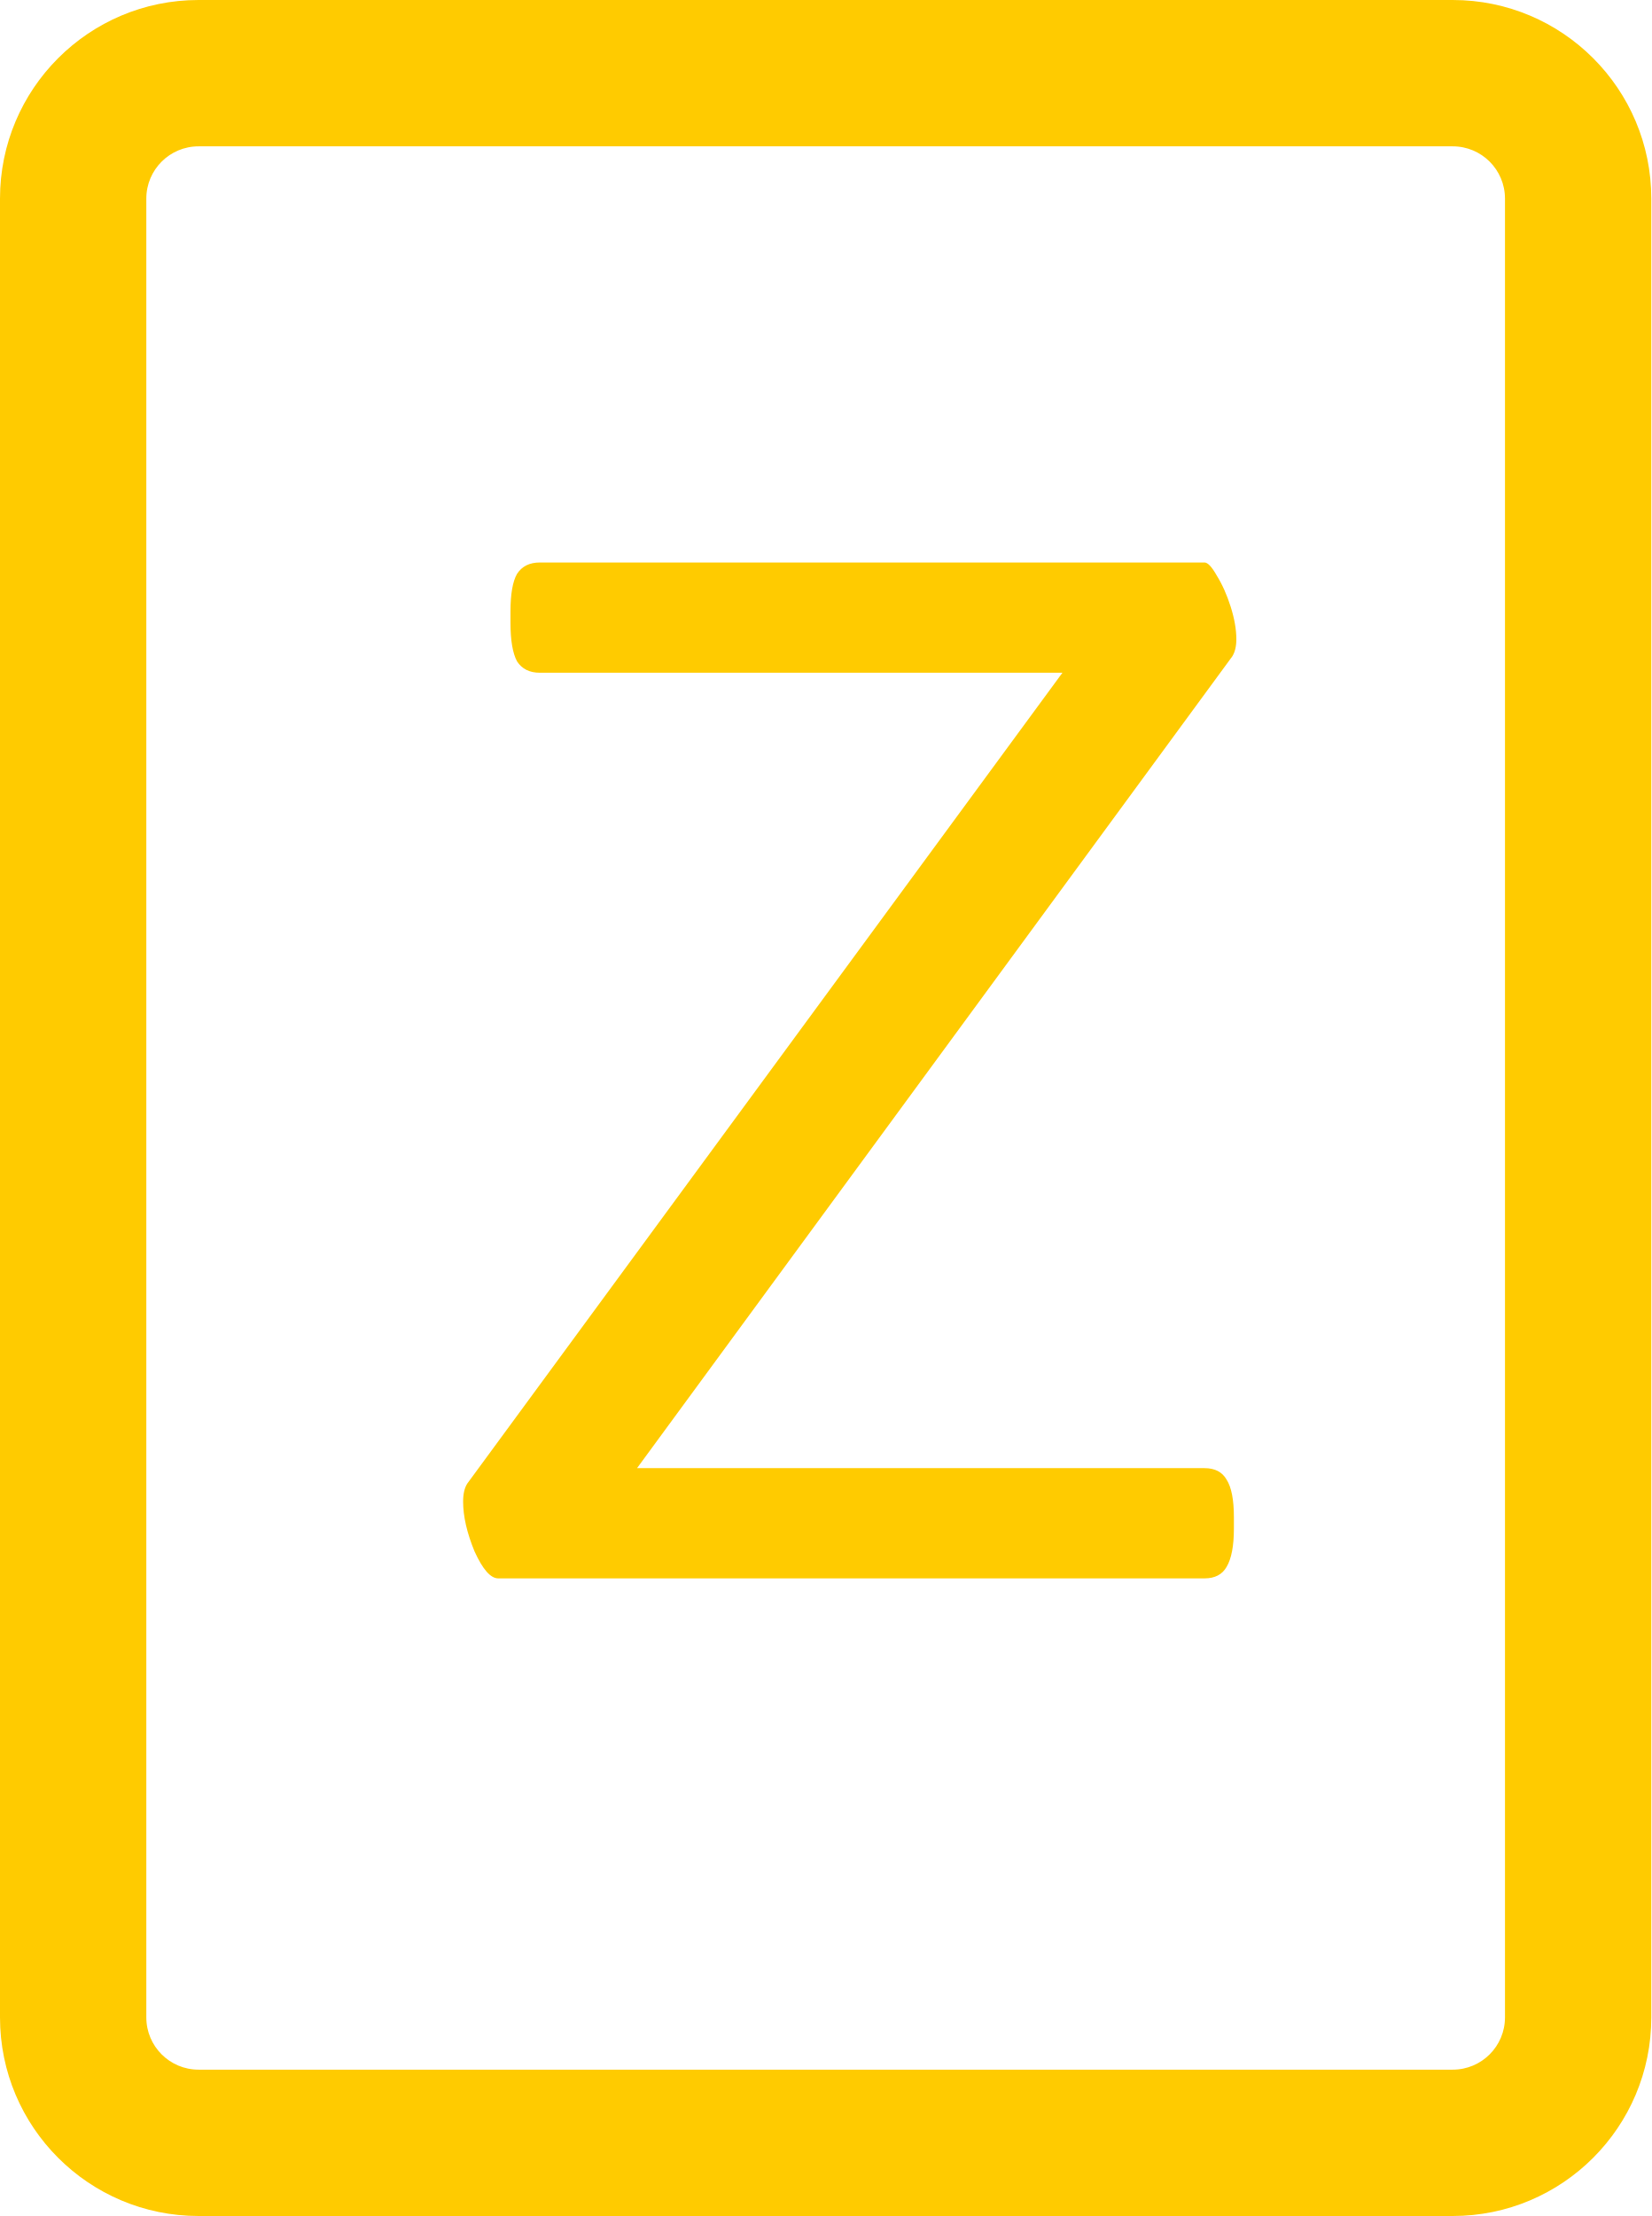
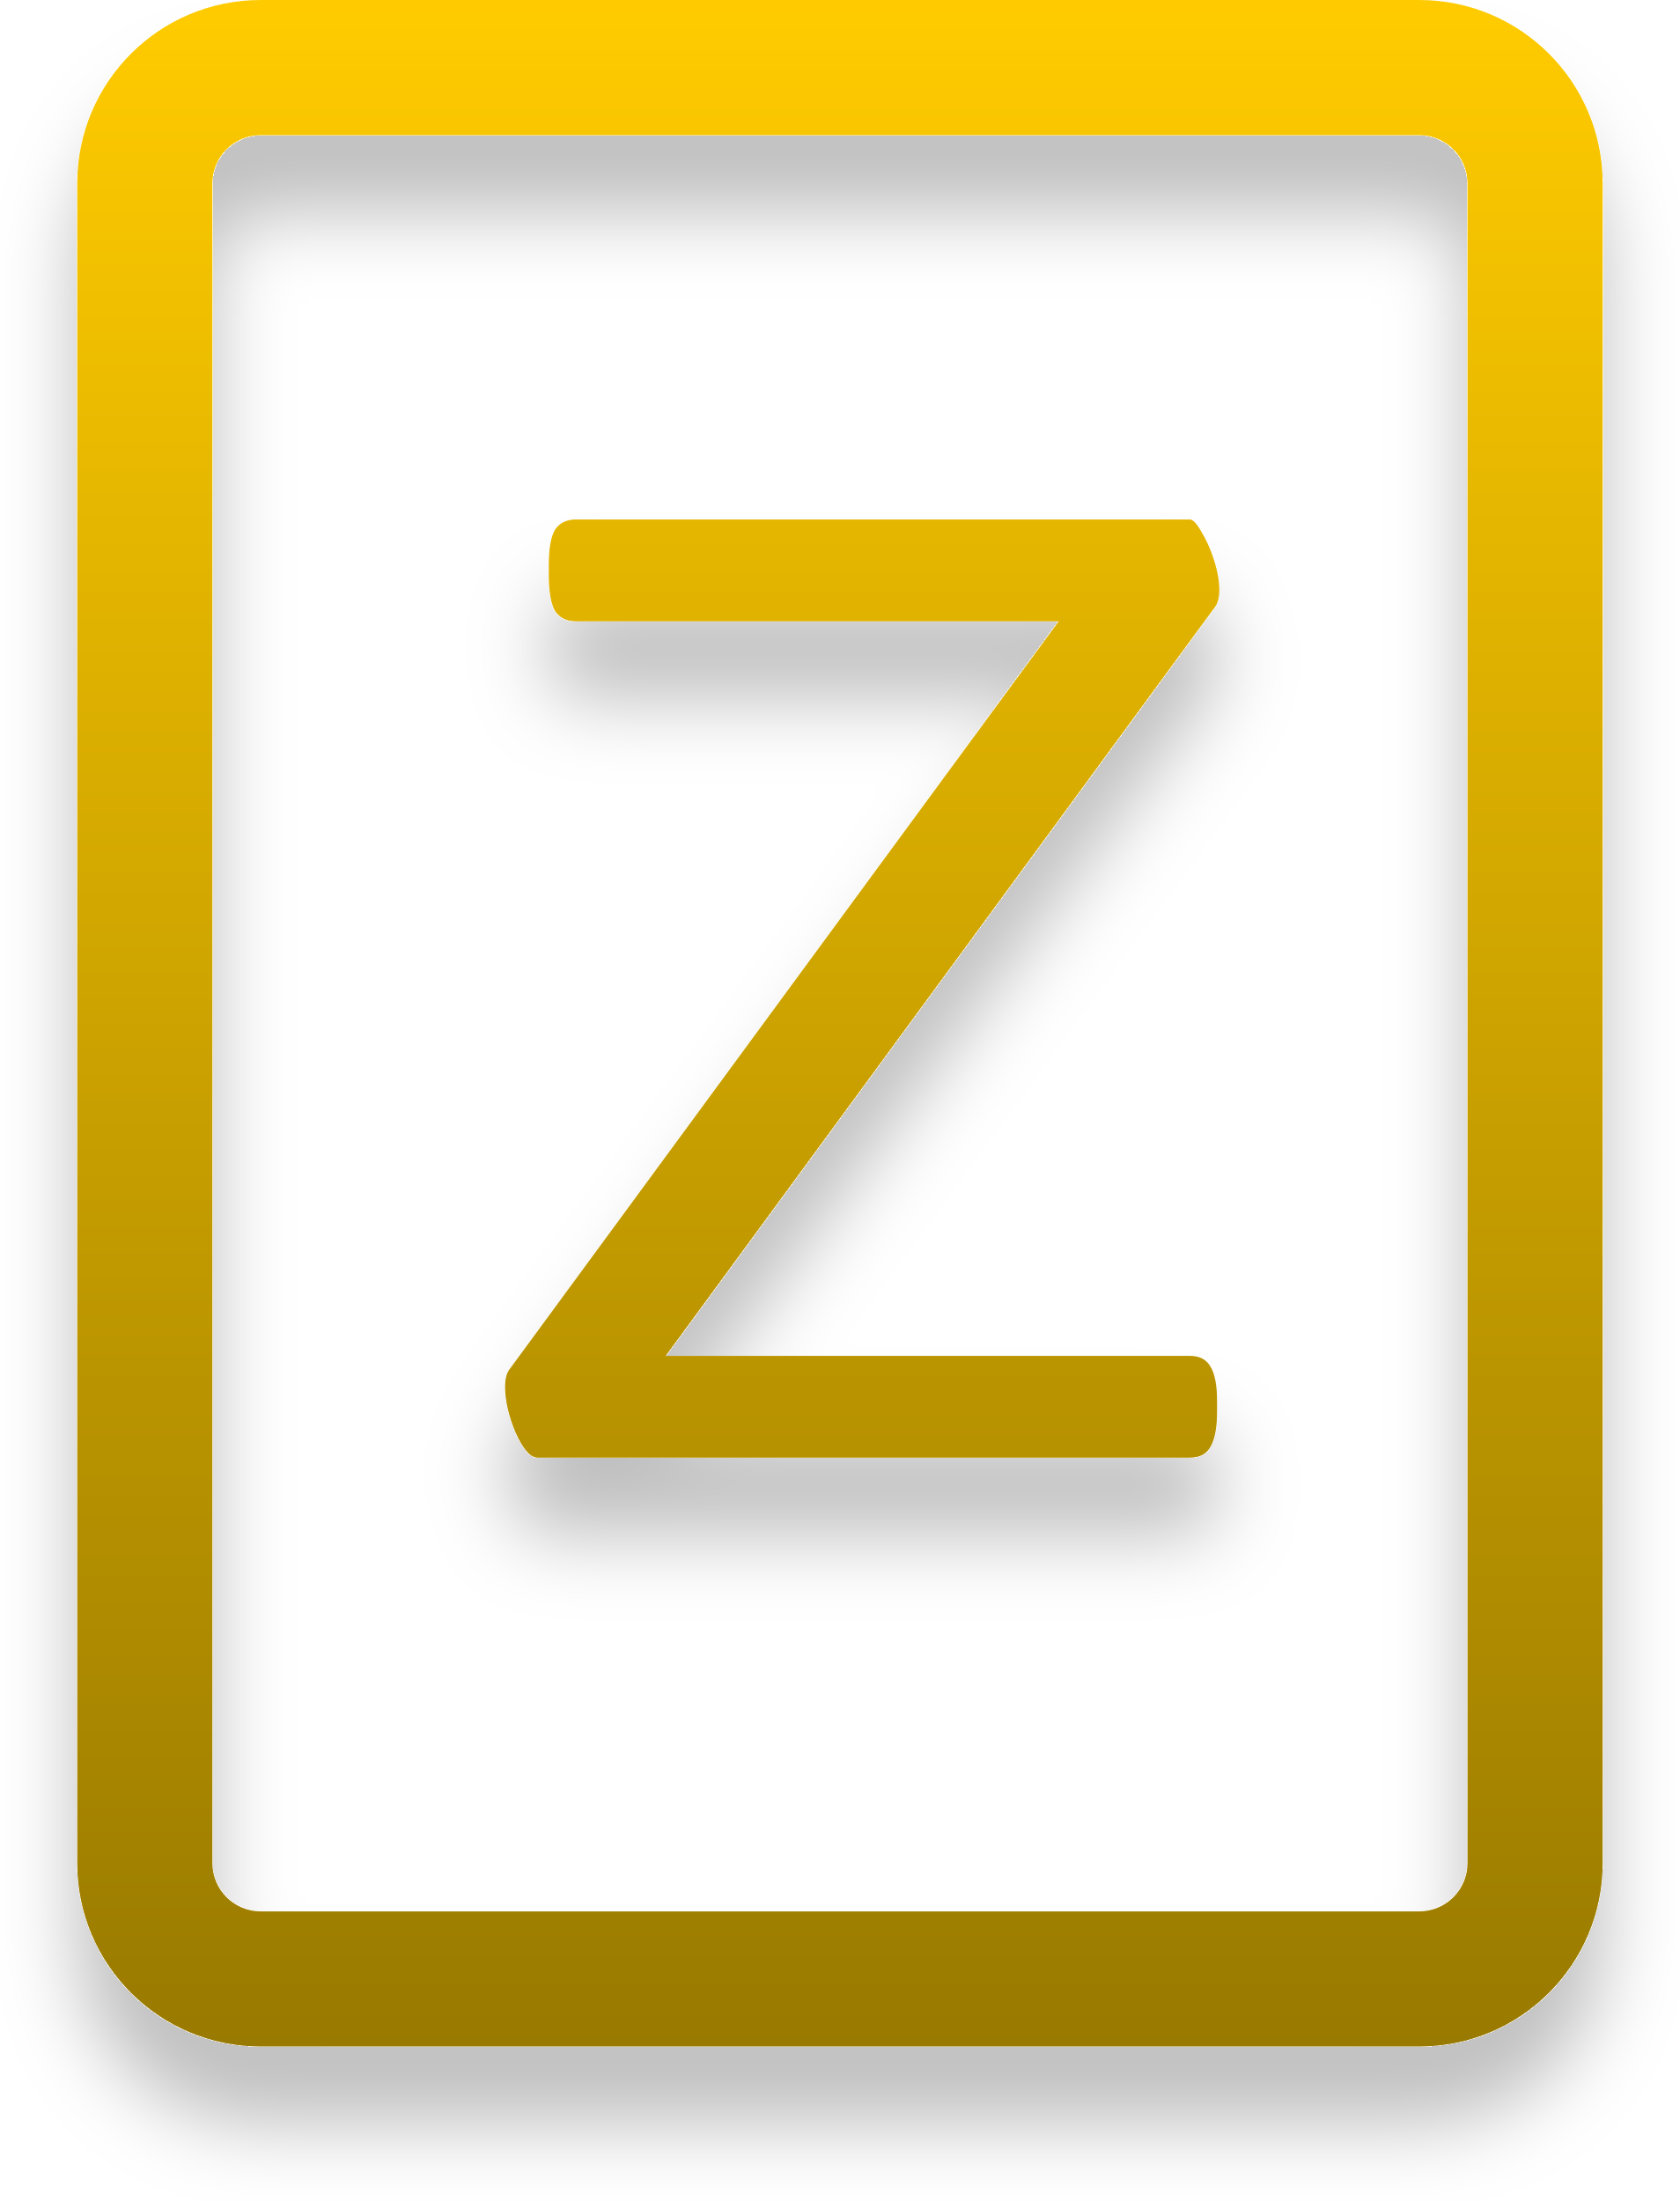
- <svg xmlns="http://www.w3.org/2000/svg" width="79" height="106" viewBox="0 0 79 106" fill="none">
-   <path fill-rule="evenodd" clip-rule="evenodd" d="M9.5 0C4.253 0 0 4.253 0 9.5V96.5C0 101.747 4.253 106 9.5 106H69.5C74.747 106 79 101.747 79 96.5V9.5C79 4.253 74.747 0 69.5 0H9.5ZM7 9.5C7 8.119 8.119 7 9.5 7H69.5C70.881 7 72 8.119 72 9.5V96.5C72 97.881 70.881 99 69.5 99H9.5C8.119 99 7 97.881 7 96.5V9.5ZM22.703 74.211C23.094 75.07 23.471 75.5 23.836 75.5H57.625C58.12 75.5 58.471 75.318 58.68 74.953C58.914 74.562 59.031 73.951 59.031 73.117V72.57C59.031 71.737 58.914 71.138 58.68 70.773C58.471 70.409 58.12 70.227 57.625 70.227H30.477L58.953 31.398C59.083 31.19 59.148 30.917 59.148 30.578C59.148 30.109 59.057 29.588 58.875 29.016C58.693 28.443 58.471 27.948 58.211 27.531C57.977 27.115 57.781 26.906 57.625 26.906H25.828C25.333 26.906 24.969 27.088 24.734 27.453C24.526 27.818 24.422 28.417 24.422 29.25V29.797C24.422 30.63 24.526 31.242 24.734 31.633C24.969 31.997 25.333 32.18 25.828 32.18H50.828L22.352 70.969C22.221 71.177 22.156 71.463 22.156 71.828C22.156 72.531 22.338 73.326 22.703 74.211Z" fill="#FFCB00" />
+ <svg xmlns="http://www.w3.org/2000/svg" width="87" height="114" viewBox="0 0 87 114" fill="none">
+   <g filter="url(#filter0_d_6_69)">
+     <path fill-rule="evenodd" clip-rule="evenodd" d="M13.5 0C8.253 0 4 4.253 4 9.5V96.5C4 101.747 8.253 106 13.5 106H73.5C78.747 106 83 101.747 83 96.5V9.5C83 4.253 78.747 0 73.5 0H13.5ZM11 9.5C11 8.119 12.119 7 13.5 7H73.5C74.881 7 76 8.119 76 9.5V96.5C76 97.881 74.881 99 73.5 99H13.5C12.119 99 11 97.881 11 96.5V9.5ZM26.703 74.211C27.094 75.07 27.471 75.5 27.836 75.5H61.625C62.12 75.5 62.471 75.318 62.68 74.953C62.914 74.562 63.031 73.951 63.031 73.117V72.57C63.031 71.737 62.914 71.138 62.68 70.773C62.471 70.409 62.12 70.227 61.625 70.227H34.477L62.953 31.398C63.083 31.19 63.148 30.917 63.148 30.578C63.148 30.109 63.057 29.588 62.875 29.016C62.693 28.443 62.471 27.948 62.211 27.531C61.977 27.115 61.781 26.906 61.625 26.906H29.828C29.333 26.906 28.969 27.088 28.734 27.453C28.526 27.818 28.422 28.417 28.422 29.25V29.797C28.422 30.63 28.526 31.242 28.734 31.633C28.969 31.997 29.333 32.18 29.828 32.18H54.828L26.352 70.969C26.221 71.177 26.156 71.463 26.156 71.828C26.156 72.531 26.338 73.326 26.703 74.211Z" fill="url(#paint0_linear_6_69)" />
+   </g>
+   <defs>
+     <filter id="filter0_d_6_69" x="0" y="0" width="87" height="114" filterUnits="userSpaceOnUse" color-interpolation-filters="sRGB">
+       <feFlood flood-opacity="0" result="BackgroundImageFix" />
+       <feColorMatrix in="SourceAlpha" type="matrix" values="0 0 0 0 0 0 0 0 0 0 0 0 0 0 0 0 0 0 127 0" result="hardAlpha" />
+       <feOffset dy="4" />
+       <feGaussianBlur stdDeviation="2" />
+       <feComposite in2="hardAlpha" operator="out" />
+       <feColorMatrix type="matrix" values="0 0 0 0 0 0 0 0 0 0 0 0 0 0 0 0 0 0 0.25 0" />
+       <feBlend mode="normal" in2="BackgroundImageFix" result="effect1_dropShadow_6_69" />
+       <feBlend mode="normal" in="SourceGraphic" in2="effect1_dropShadow_6_69" result="shape" />
+     </filter>
+     <linearGradient id="paint0_linear_6_69" x1="43.5" y1="0" x2="43.5" y2="106" gradientUnits="userSpaceOnUse">
+       <stop stop-color="#FFCB00" />
+       <stop offset="1" stop-color="#997A00" />
+     </linearGradient>
+   </defs>
</svg>
